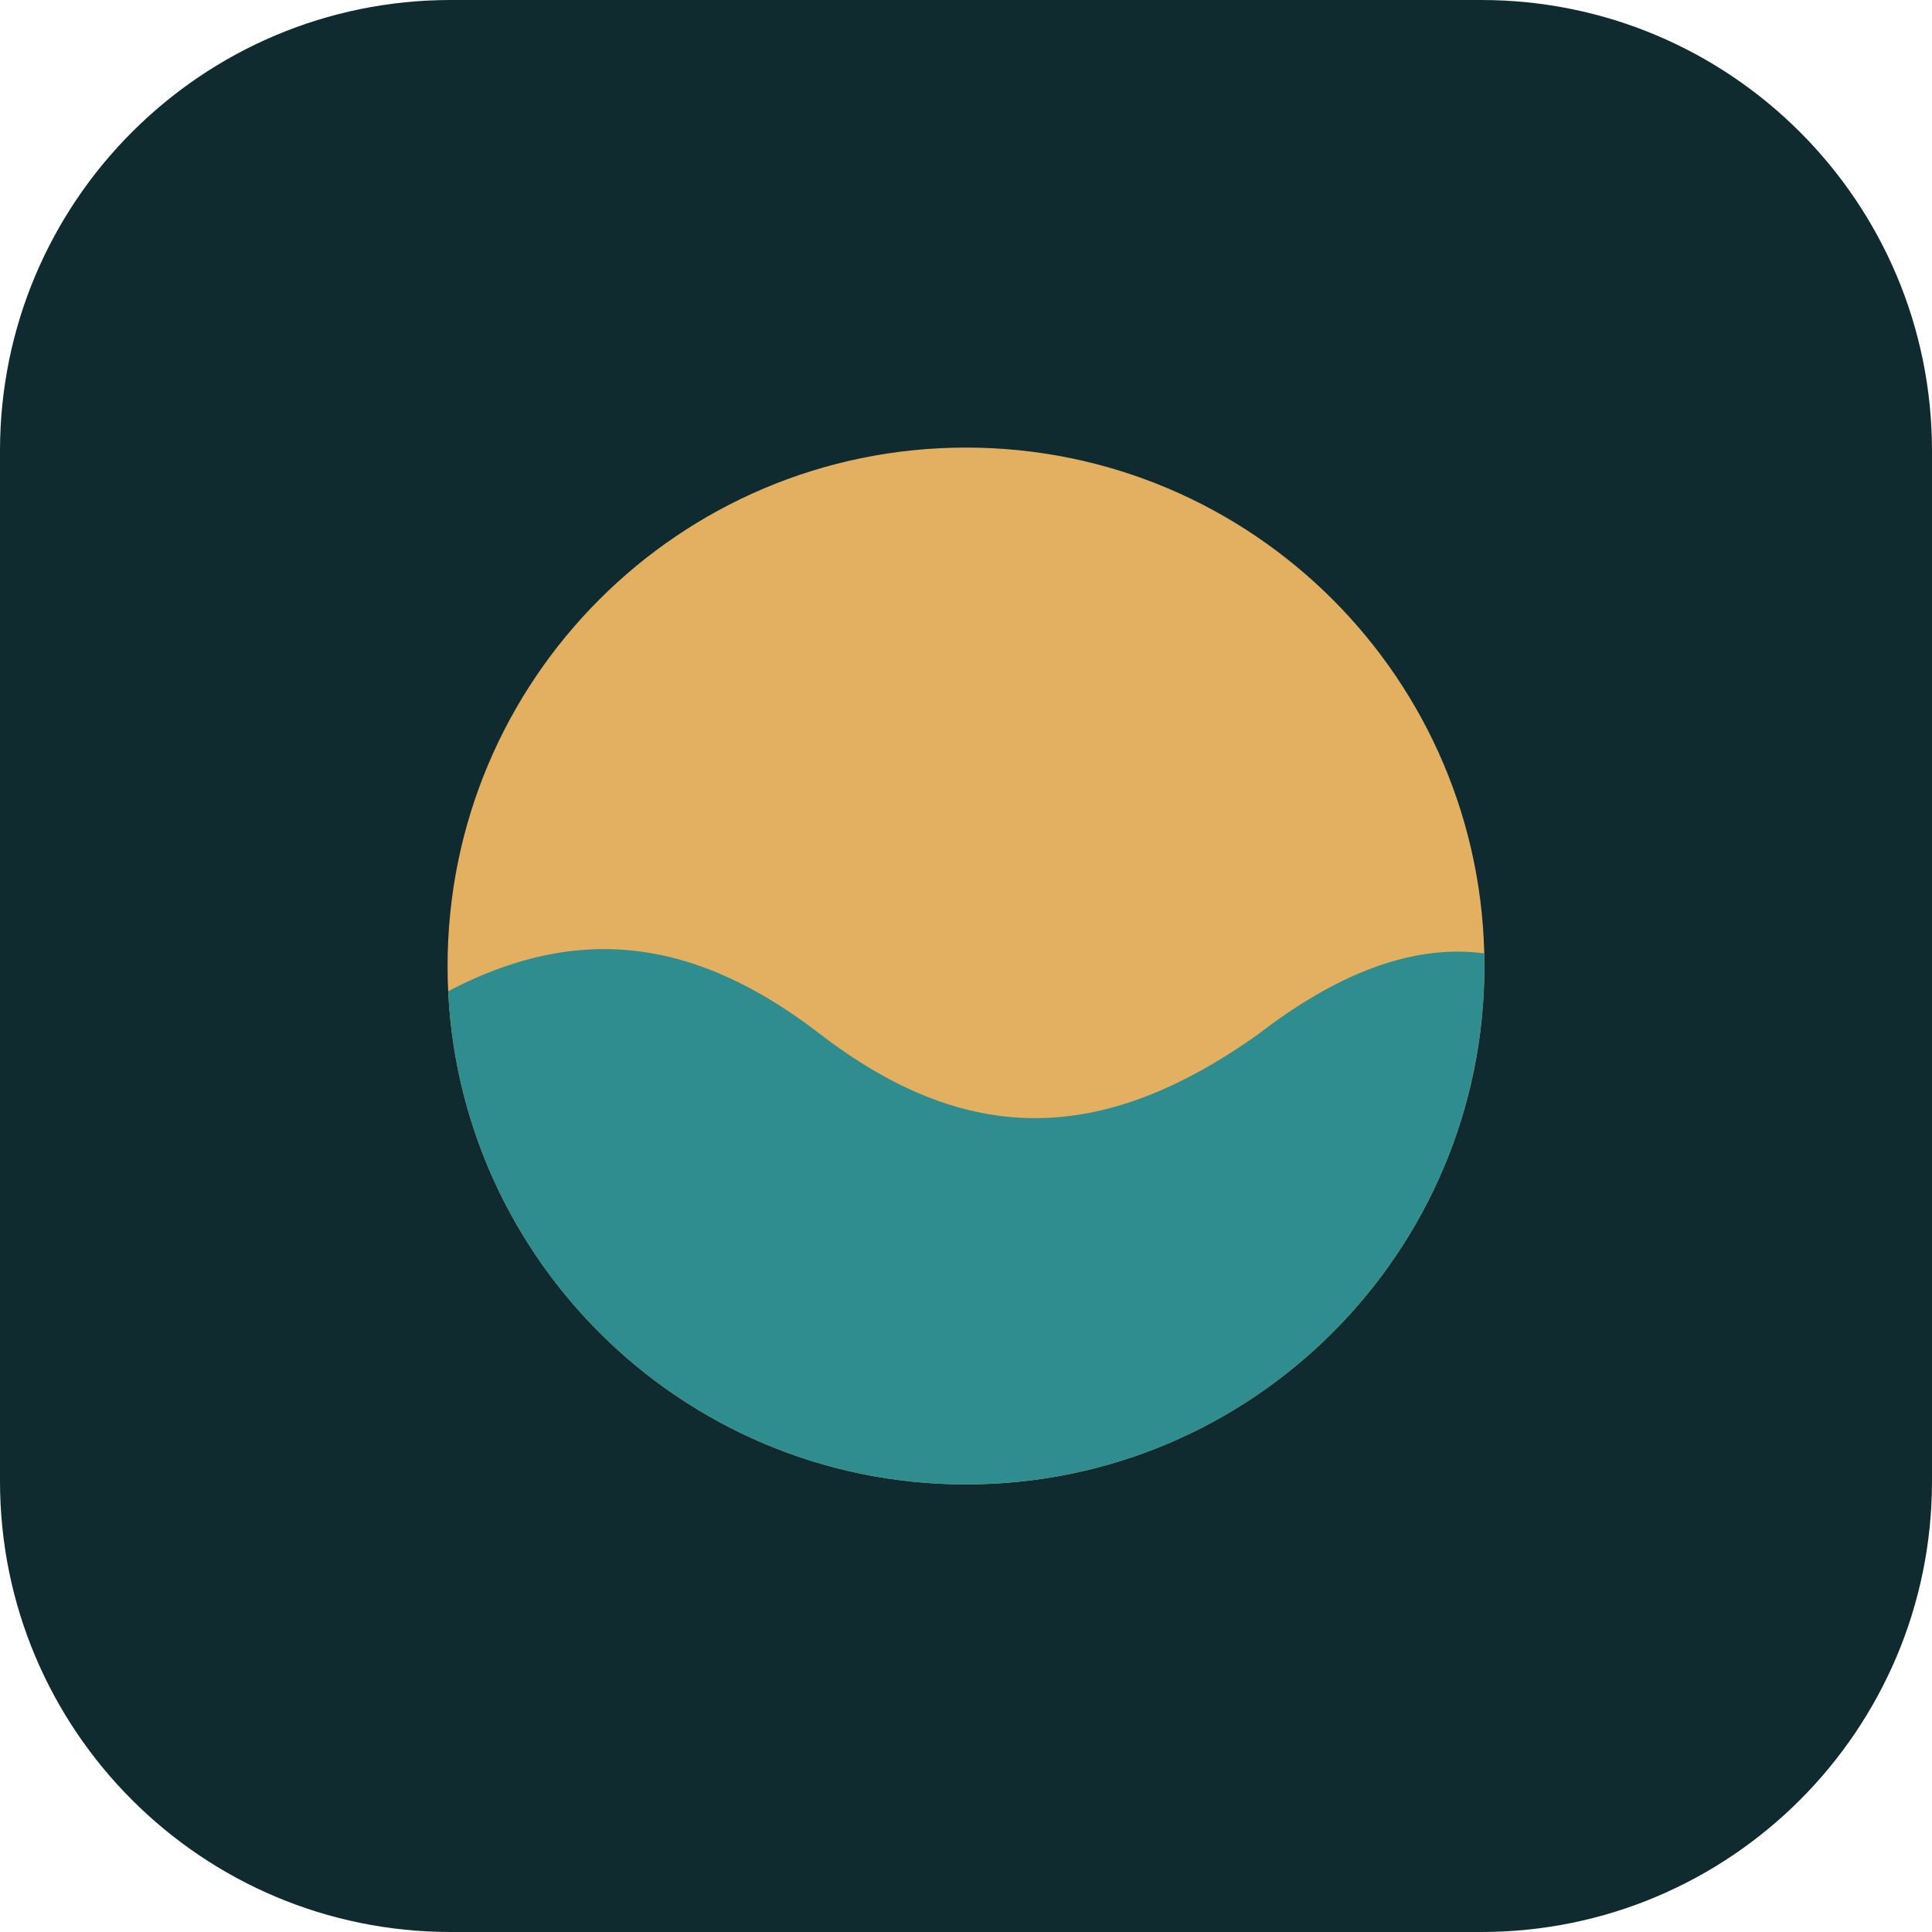
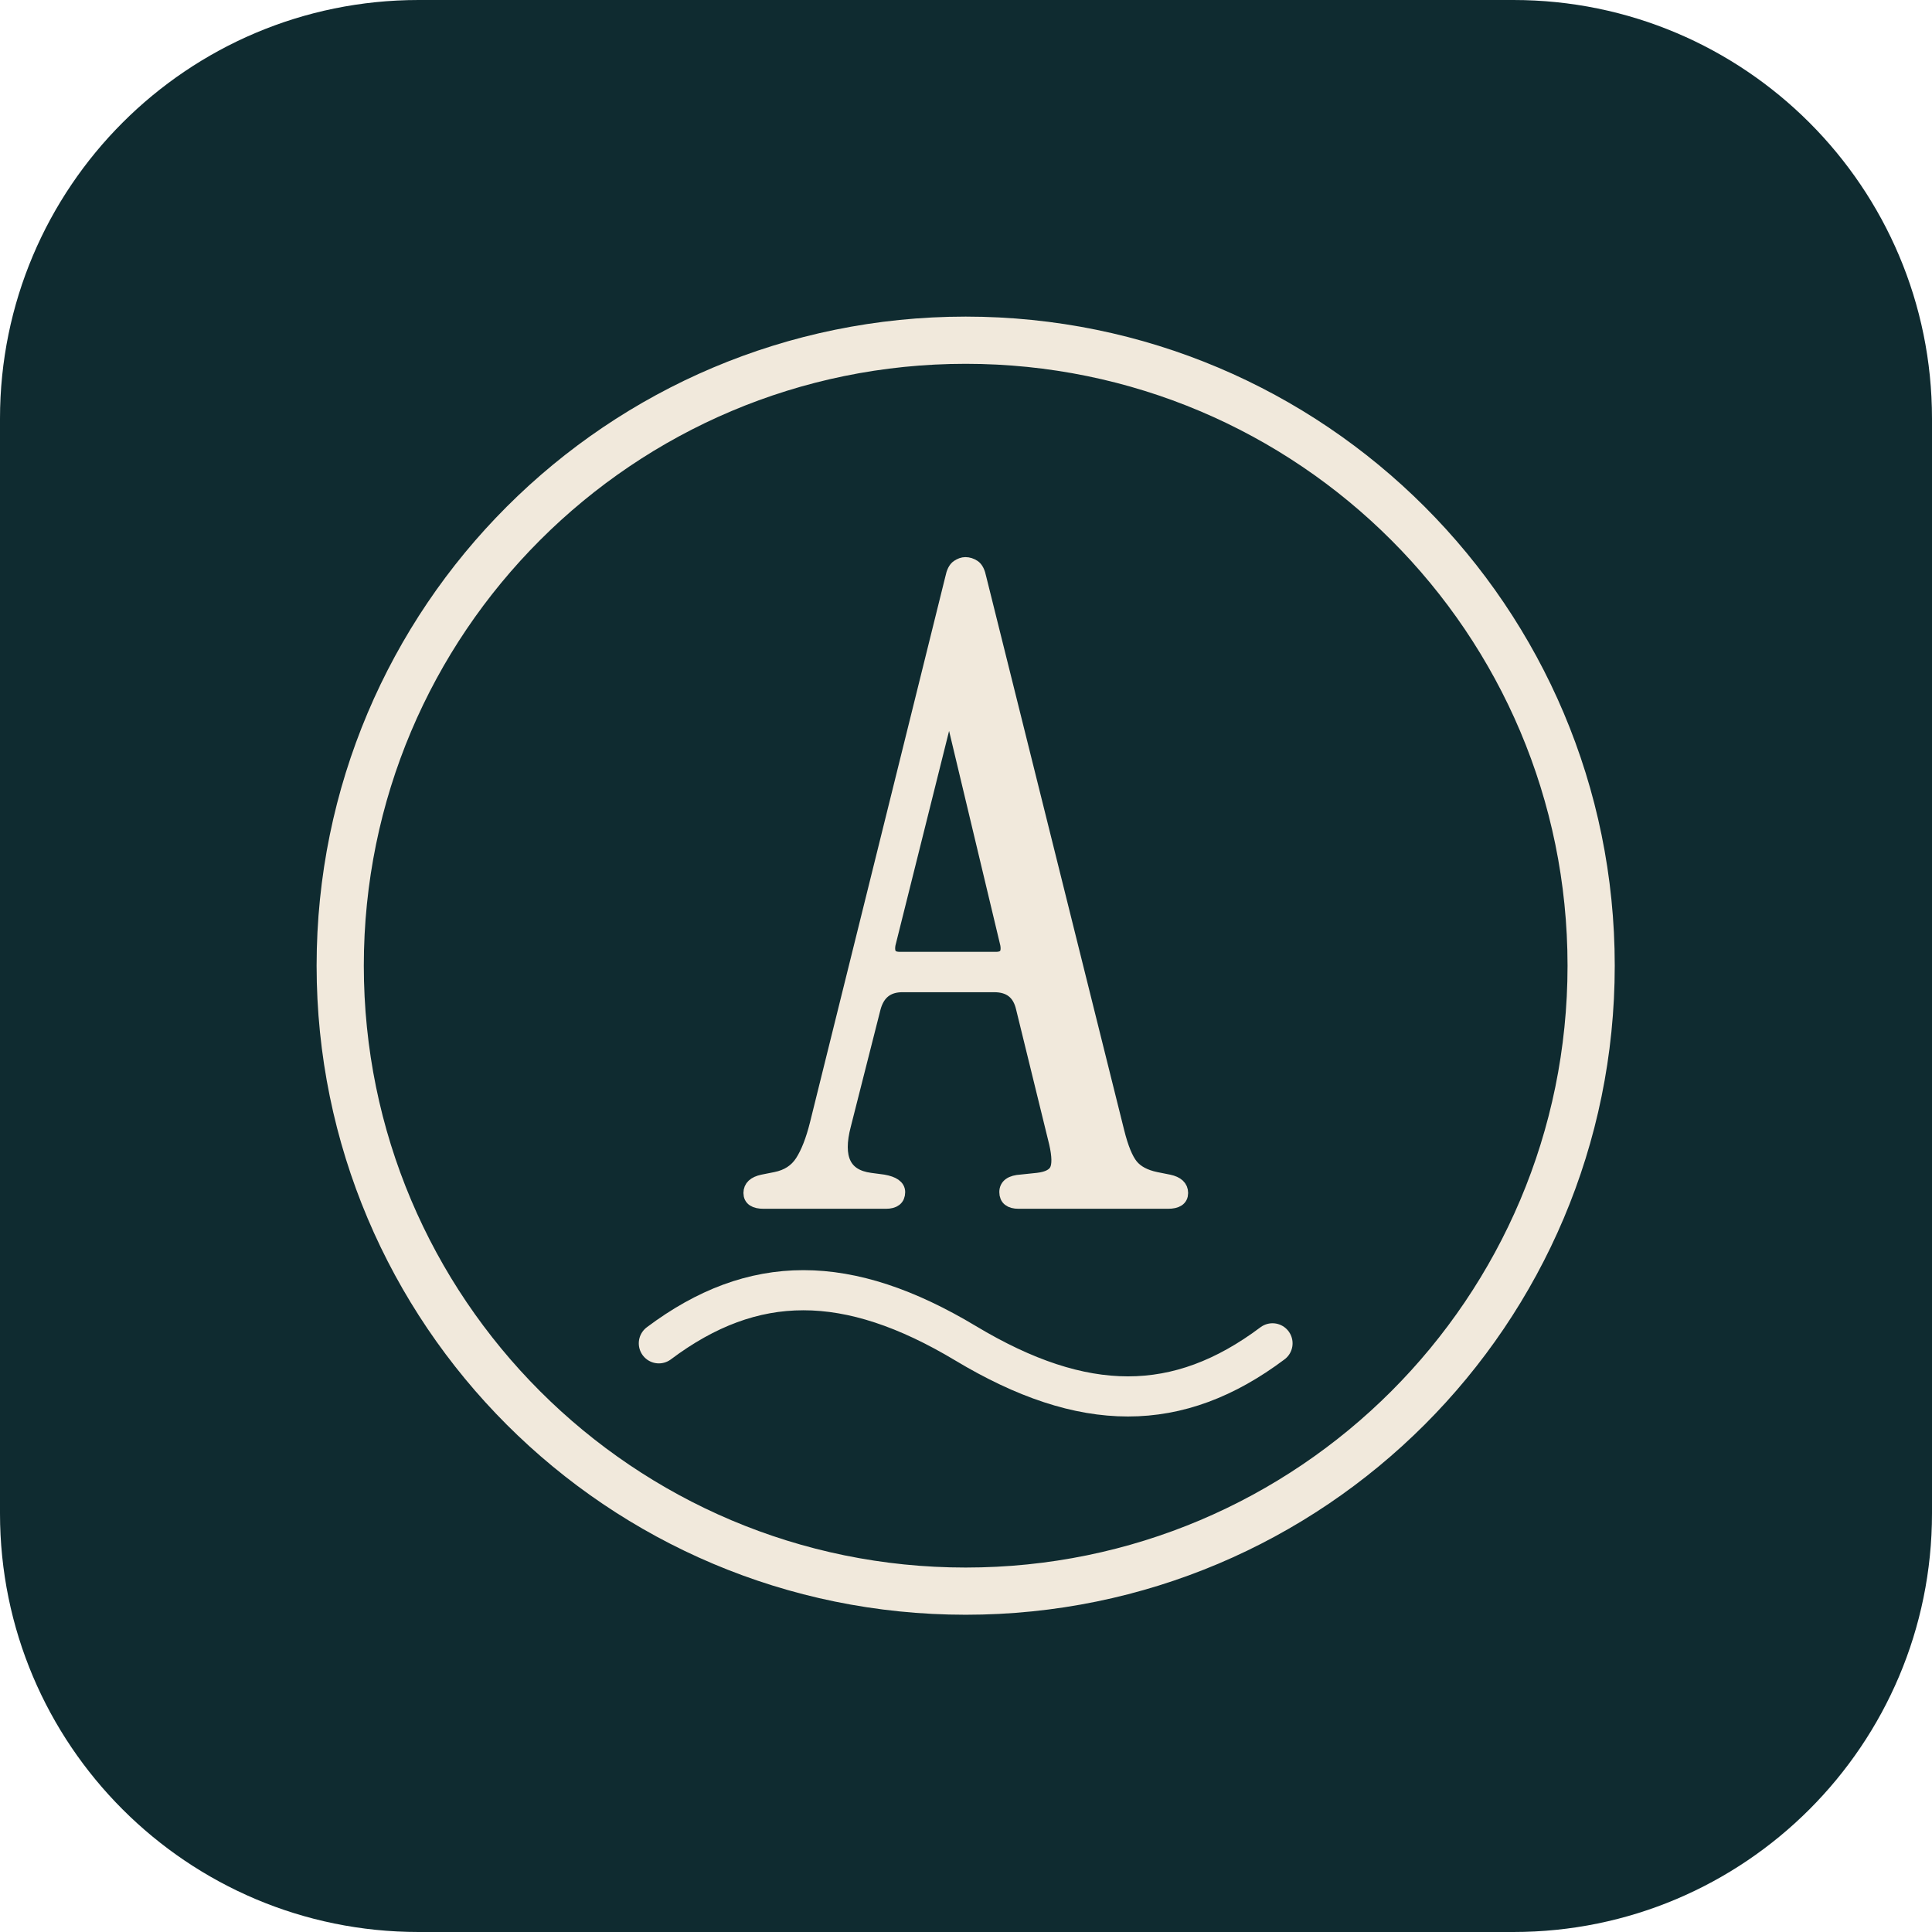
<svg xmlns="http://www.w3.org/2000/svg" viewBox="0 0 120 120" role="img" aria-label="Aquaire">
-   <rect width="120" height="120" rx="28" fill="#0f2b30" />
-   <g transform="translate(18 18) scale(.7)">
-     <defs>
-       <clipPath id="ci">
-         <circle cx="60" cy="60" r="46" />
-       </clipPath>
-     </defs>
-     <g clip-path="url(#ci)">
-       <rect x="0" y="0" width="120" height="120" fill="#e3b061" />
-       <path d="M8 66 C22 56 34 56 47 66 C60 76 72 76 86 66 C99 56 108 58 114 62 V130 H8 Z" fill="#2f8c8f" />
-     </g>
+   <rect width="120" height="120" rx="26" fill="#0f2b30" />
+   <g transform="translate(16 16) scale(.733)">
+     <circle cx="60" cy="60" r="53" fill="none" stroke="#f1e9dc" stroke-width="4" />
+     <path transform="translate(43.1 80)" d="M-0.222 0.0Q-1.332 0.0 -1.332 -0.74Q-1.332 -1.48 -0.296 -1.702L0.814 -1.924Q2.294 -2.22 3.034 -3.367Q3.774 -4.514 4.292 -6.586L15.762 -52.836Q15.91 -53.576 16.243 -53.798Q16.576 -54.02 16.872 -54.02Q17.242 -54.02 17.575 -53.798Q17.908 -53.576 18.056 -52.836L29.748 -5.92Q30.266 -3.848 30.932 -3.034Q31.598 -2.22 33.004 -1.924L34.114 -1.702Q35.15 -1.48 35.15 -0.74Q35.15 0.0 34.04 0.0H21.386Q20.35 0.0 20.35 -0.814Q20.35 -1.628 21.608 -1.702L23.014 -1.85Q24.272 -1.998 24.605 -2.664Q24.938 -3.33 24.568 -4.958L21.756 -16.428Q21.312 -18.352 19.314 -18.352H11.544Q9.62 -18.352 9.102 -16.428L6.586 -6.512Q5.476 -2.294 8.806 -1.85L9.916 -1.702Q11.174 -1.48 11.174 -0.814Q11.174 0.0 10.138 0.0ZM11.322 -20.572H19.462Q20.646 -20.572 20.424 -21.83L15.688 -41.662H15.318L10.36 -21.83Q10.138 -20.572 11.322 -20.572Z" fill="#f1e9dc" stroke="#f1e9dc" stroke-width="1.2" />
+     <path d="M34 92 C42 86 50 86 60 92 C70 98 78 98 86 92" fill="none" stroke="#f1e9dc" stroke-width="3.4" stroke-linecap="round" />
  </g>
</svg>
